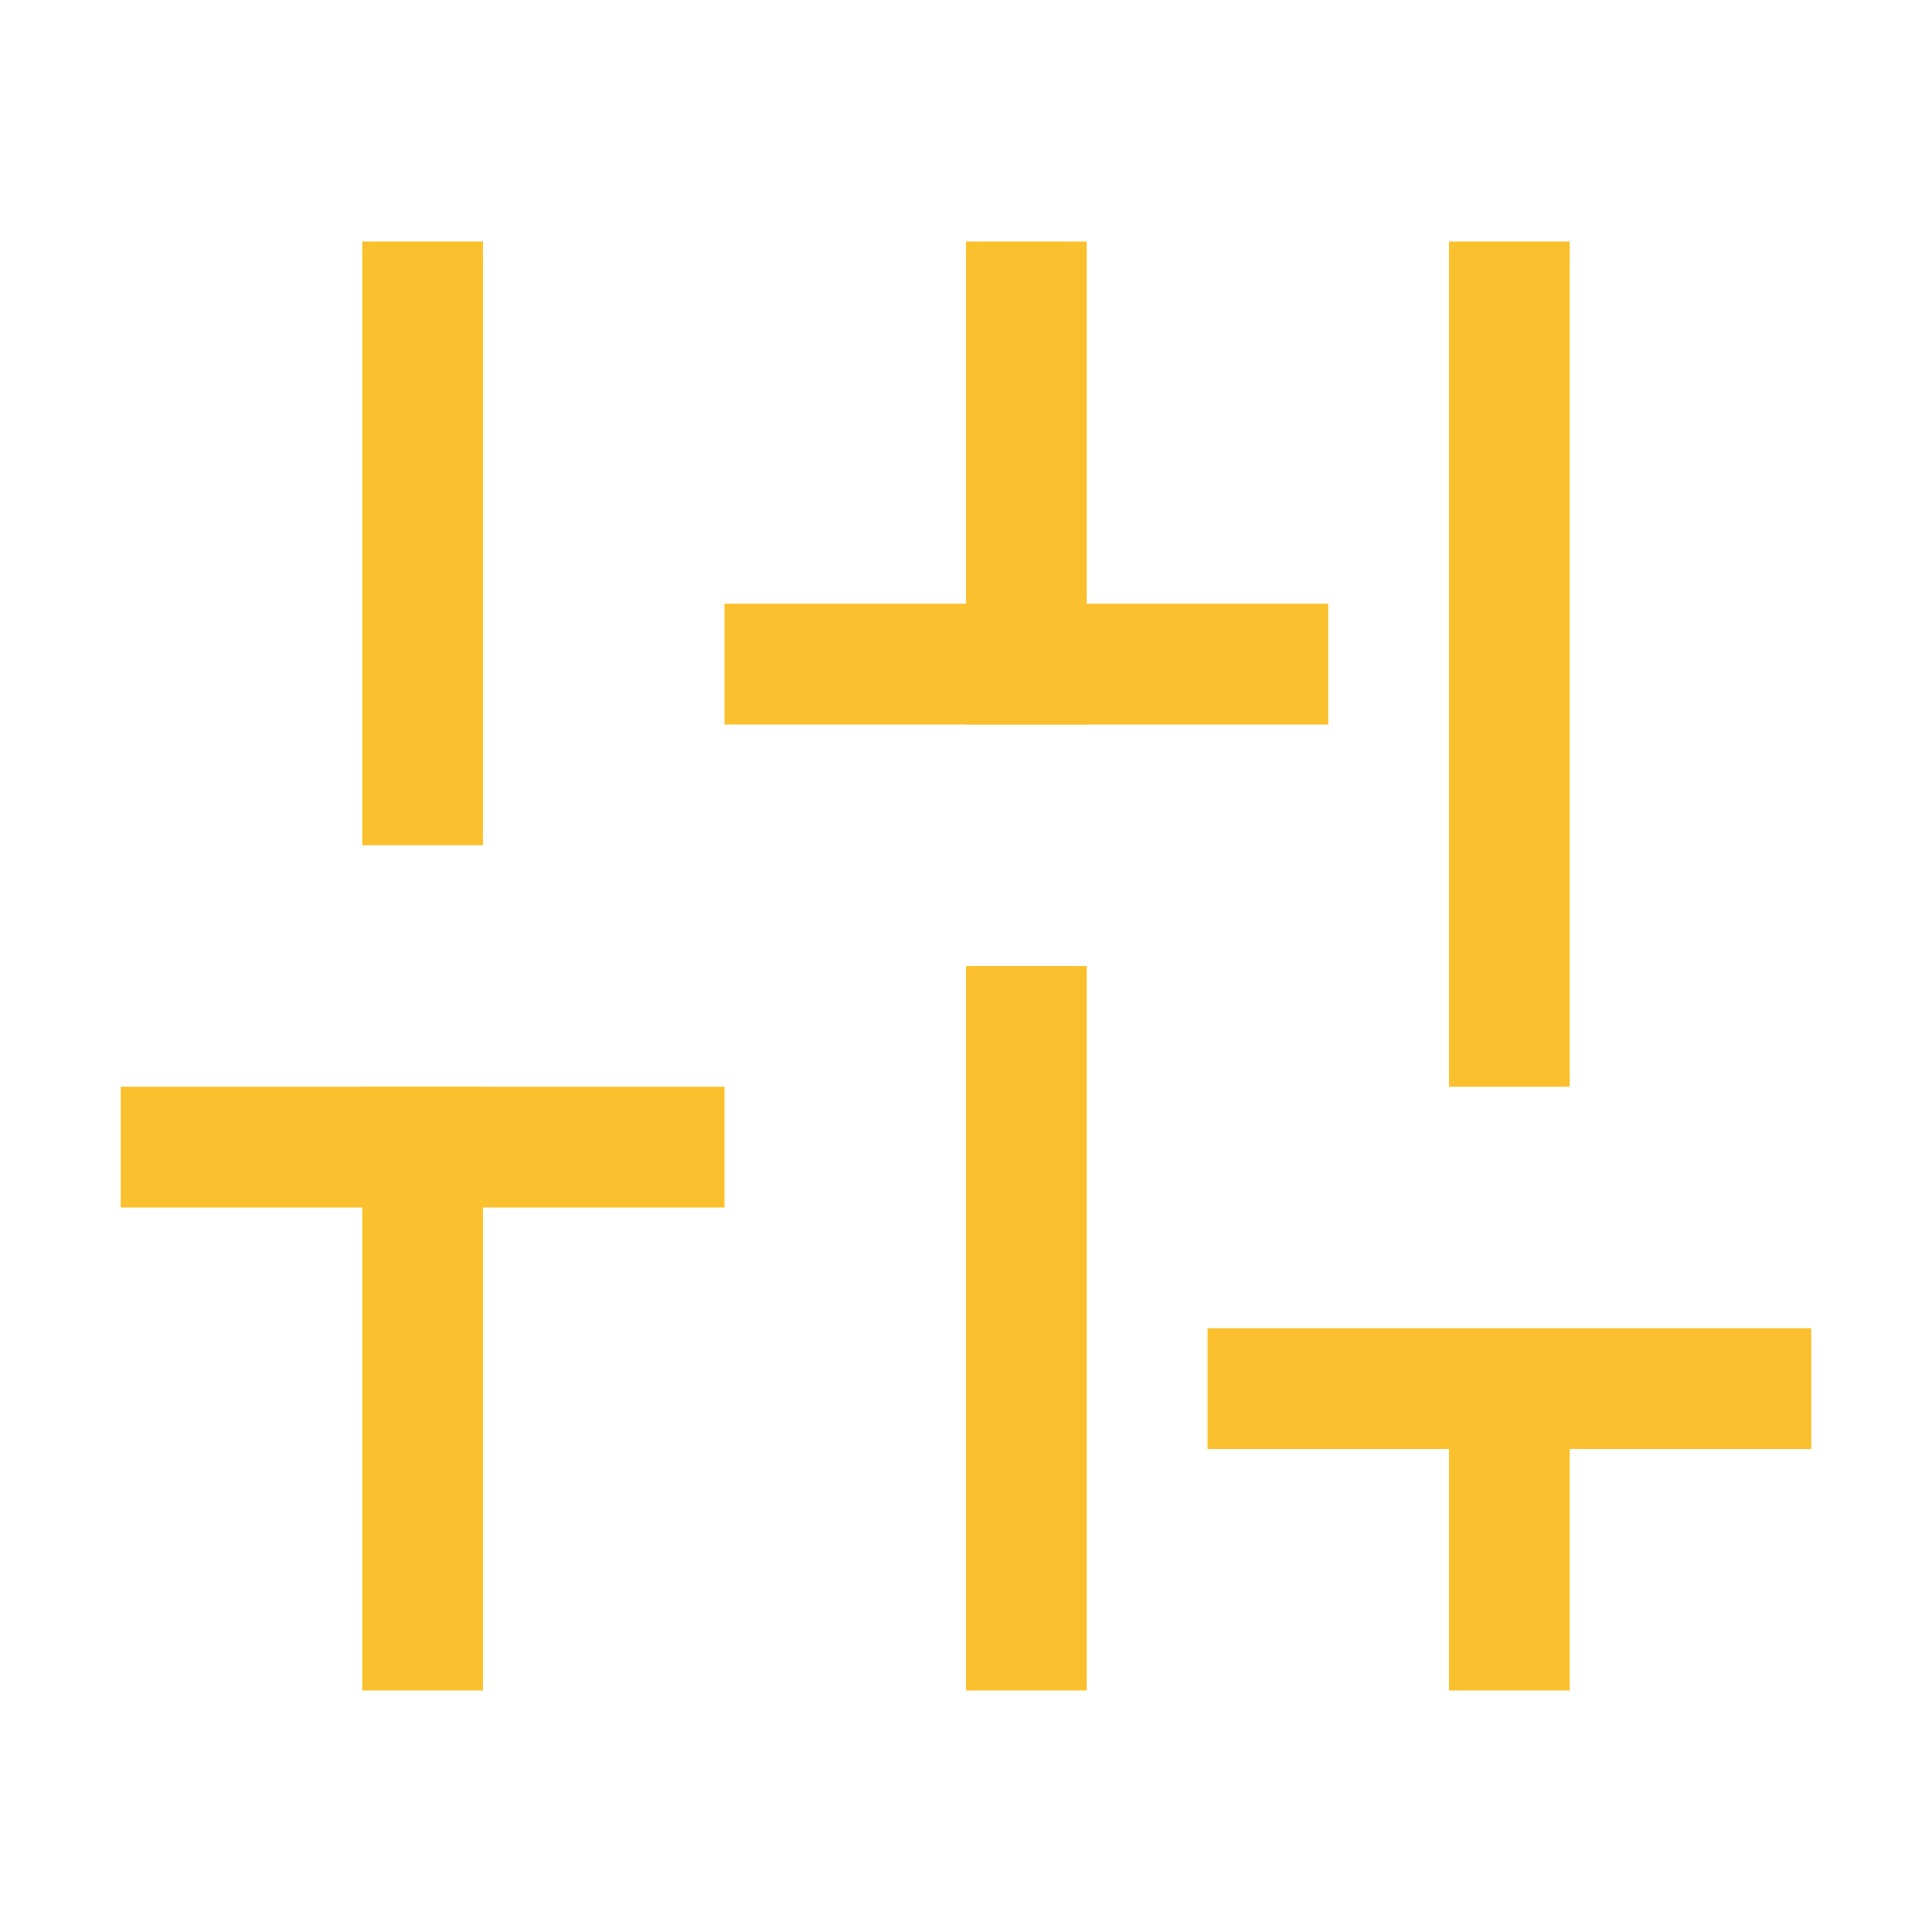
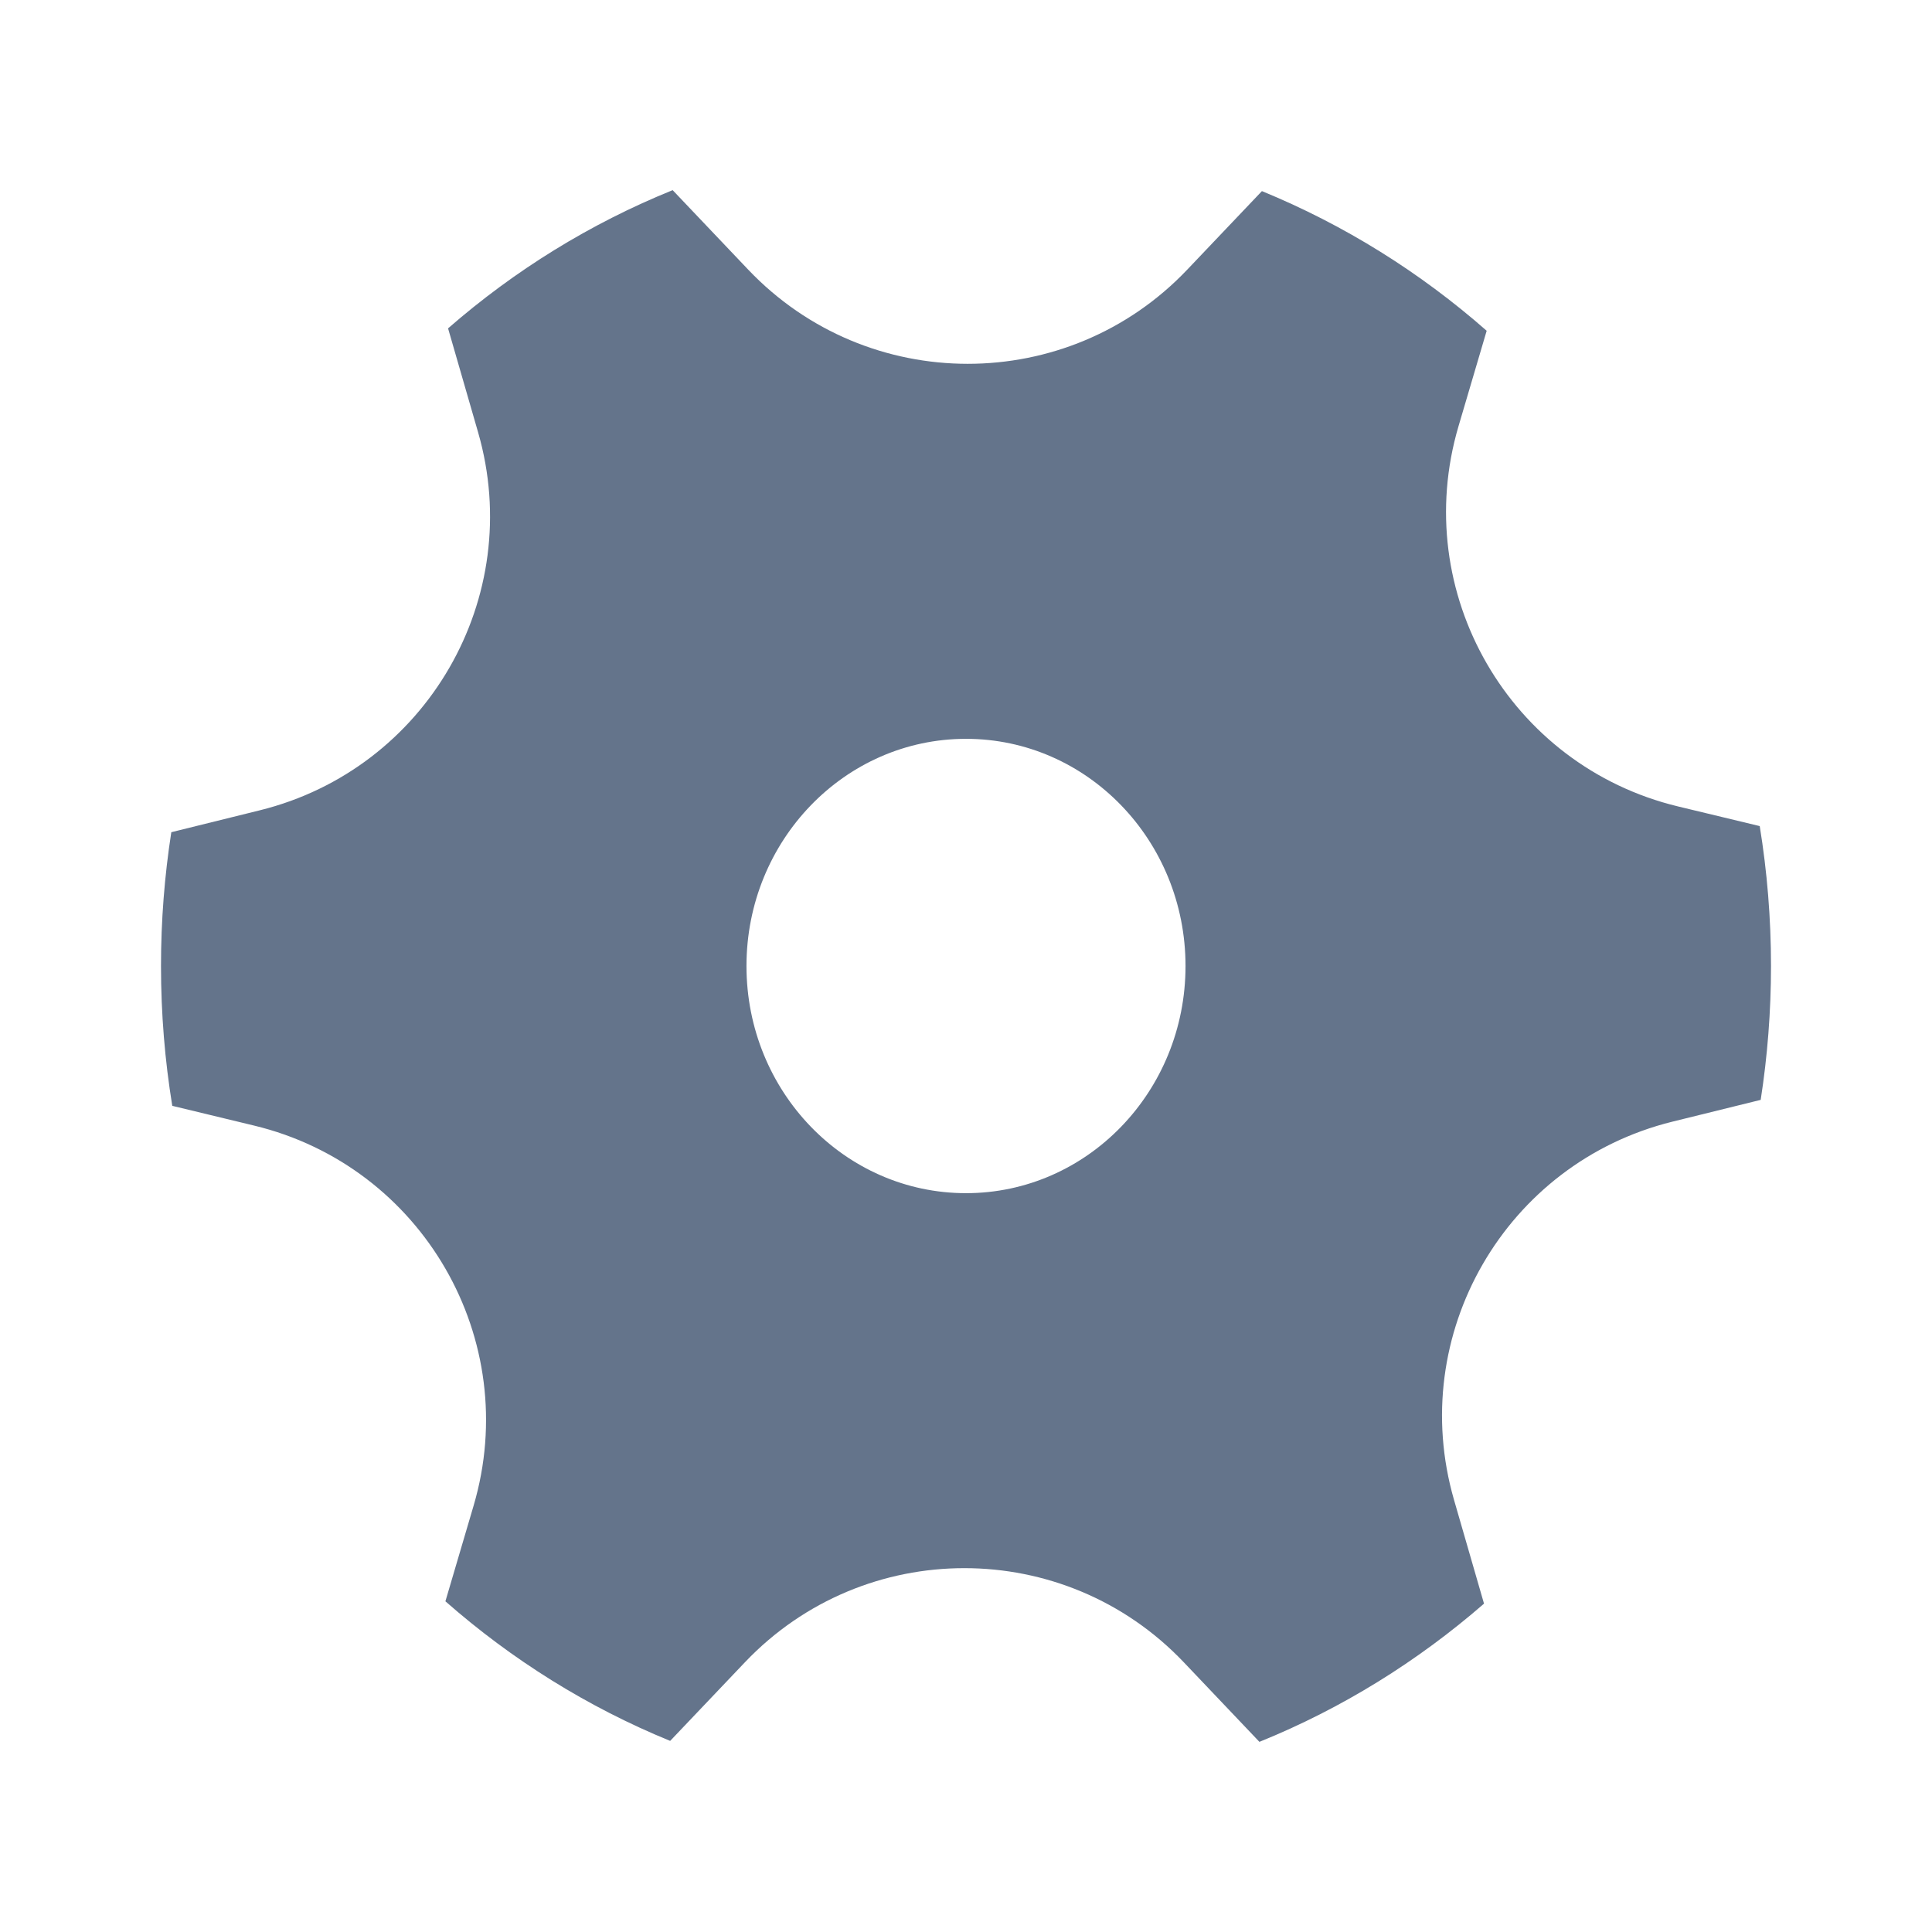
- <svg xmlns="http://www.w3.org/2000/svg" viewBox="0 0 32 32">
-   <path fill="#fbc02d" d="M12 10h10v2H12z" />
-   <path fill="#fbc02d" d="M16 4h2v8h-2zm4 18h10v2H20zm4 2h2v4h-2zm0-20h2v14h-2zM2 18h10v2H2z" />
-   <path fill="#fbc02d" d="M6 18h2v10H6zM6 4h2v10H6zm10 12h2v12h-2z" />
+ <svg xmlns="http://www.w3.org/2000/svg" width="24" height="24" viewBox="0 0 24 24" fill="none">
+   <path d="M5.939 5.37C6.531 7.421 5.3 9.553 3.227 10.066L2.128 10.338C2.044 10.879 2 11.434 2 12C2 12.592 2.048 13.172 2.14 13.737L3.155 13.982C5.248 14.486 6.492 16.64 5.883 18.705L5.533 19.892C6.359 20.618 7.3 21.207 8.325 21.626L9.253 20.65C10.736 19.09 13.224 19.09 14.707 20.651L15.645 21.638C16.668 21.224 17.608 20.64 18.435 19.921L18.062 18.631C17.47 16.579 18.701 14.447 20.774 13.934L21.872 13.663C21.956 13.121 22 12.566 22 12C22 11.408 21.952 10.828 21.86 10.262L20.846 10.018C18.753 9.514 17.509 7.36 18.118 5.295L18.468 4.109C17.642 3.383 16.7 2.794 15.676 2.374L14.748 3.35C13.265 4.91 10.777 4.909 9.294 3.349L8.356 2.362C7.333 2.776 6.392 3.359 5.566 4.079L5.939 5.37ZM12 14.822C10.494 14.822 9.273 13.559 9.273 12C9.273 10.442 10.494 9.178 12 9.178C13.506 9.178 14.727 10.442 14.727 12C14.727 13.559 13.506 14.822 12 14.822Z" fill="#64748B" />
</svg>
